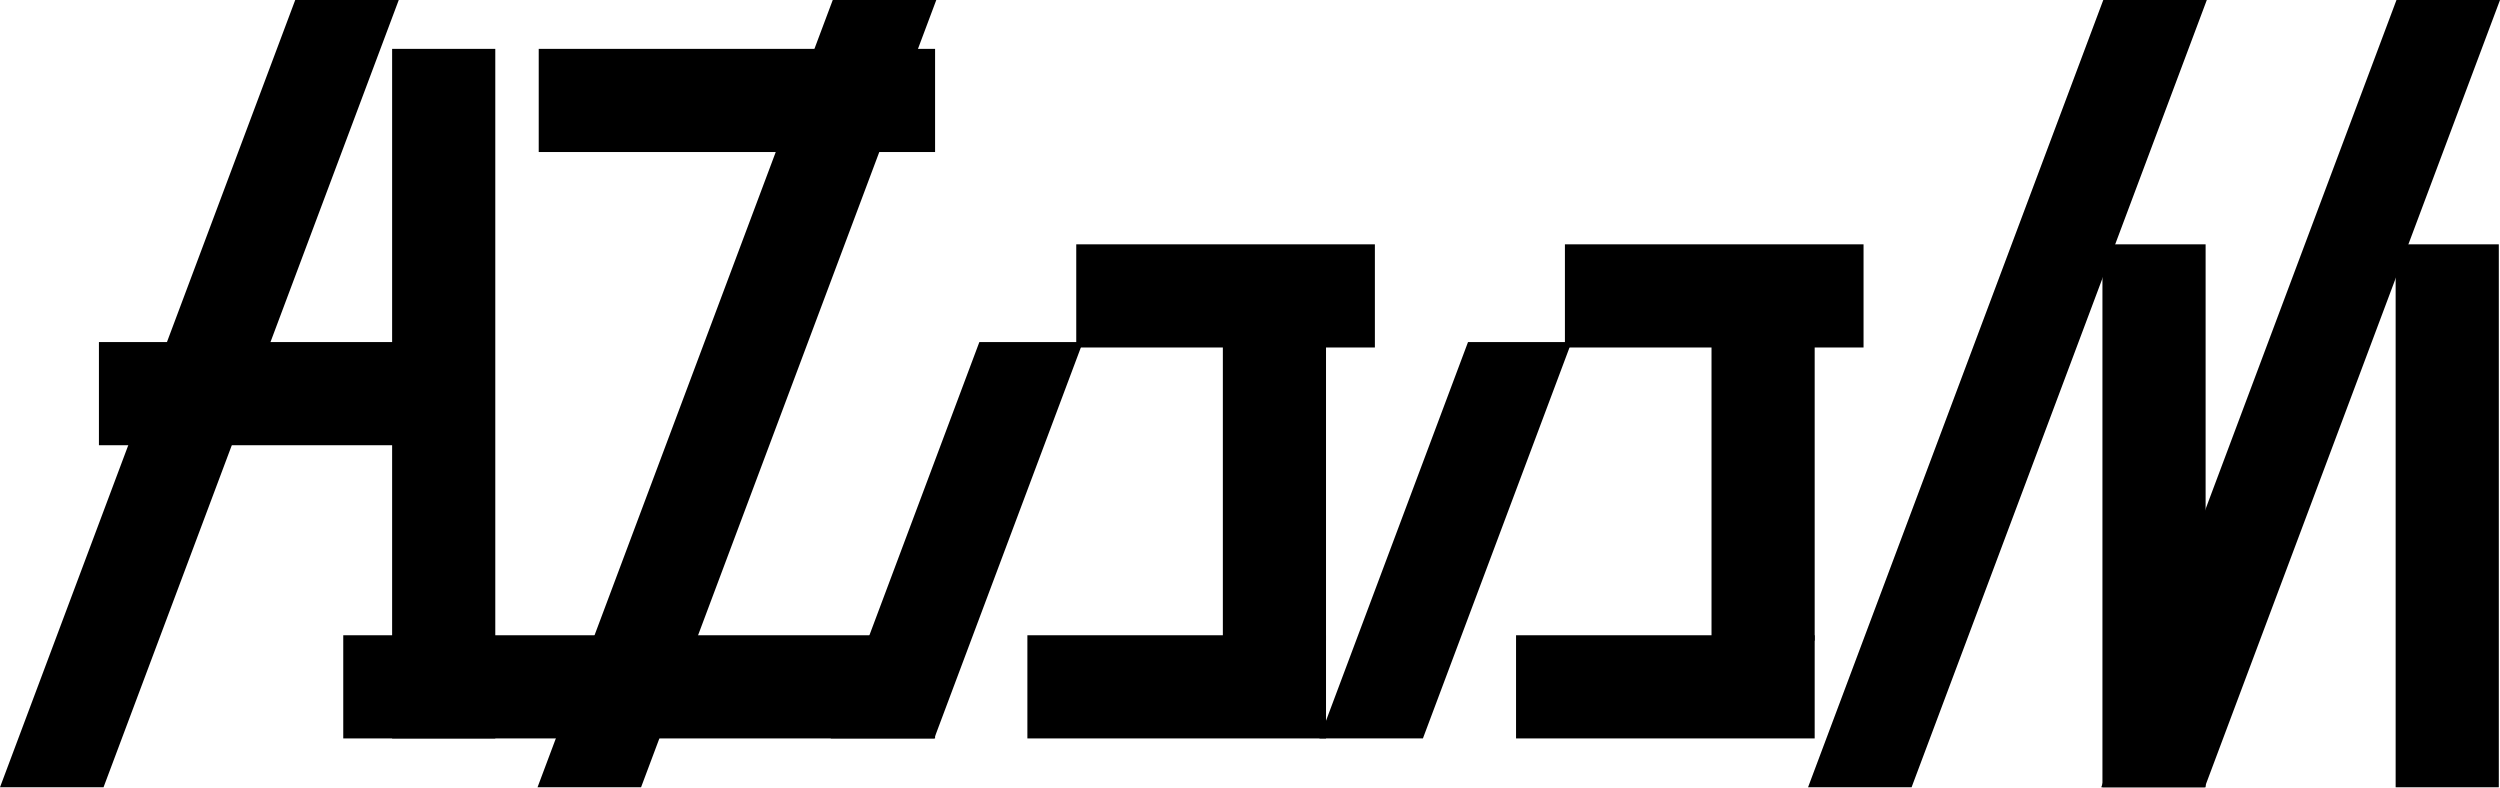
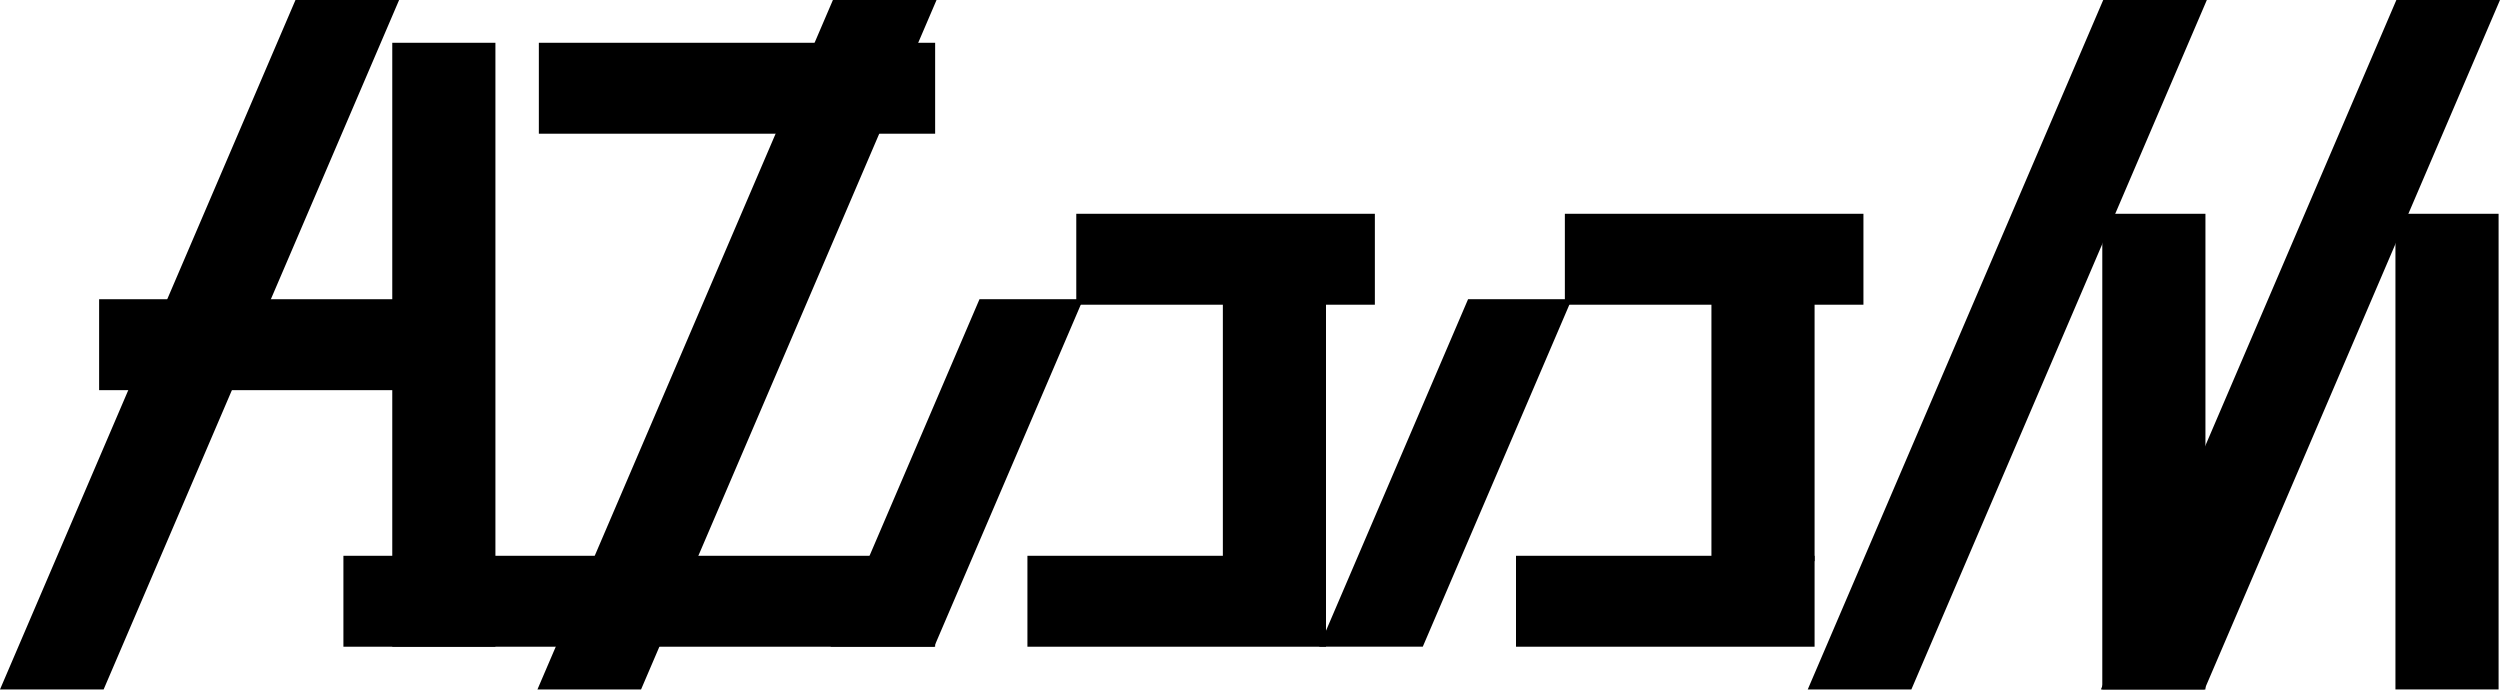
- <svg xmlns="http://www.w3.org/2000/svg" id="_图层_2" data-name="图层 2" viewBox="0 0 460.44 145">
+ <svg xmlns="http://www.w3.org/2000/svg" id="_图层_2" data-name="图层 2" viewBox="0 0 460.52 127">
  <defs>
    <style>
      .cls-1 {
        stroke: #000;
        stroke-miterlimit: 10;
      }
    </style>
  </defs>
  <g id="_图层_1-2" data-name="图层 1">
-     <rect class="cls-1" x="72.72" y="9.5" width="18" height="126" />
-     <rect class="cls-1" x="18.72" y="63.5" width="54" height="18" />
-     <polygon class="cls-1" points="72.72 .5 54.72 .5 .72 144.5 18.72 144.5 72.72 .5" />
-     <polygon class="cls-1" points="171.72 .5 153.72 .5 99.72 144.5 117.72 144.5 171.72 .5" />
-     <rect class="cls-1" x="99.72" y="9.5" width="72" height="18" />
-     <rect class="cls-1" x="63.72" y="117.5" width="108" height="18" />
-     <rect class="cls-1" x="198.72" y="45.5" width="54" height="18" />
-     <rect class="cls-1" x="225.72" y="54.5" width="18" height="63" />
-     <rect class="cls-1" x="189.72" y="117.5" width="54" height="18" />
-     <rect class="cls-1" x="288.72" y="45.5" width="54" height="18" />
-     <rect class="cls-1" x="315.72" y="54.5" width="18" height="63" />
-     <rect class="cls-1" x="279.72" y="117.5" width="54" height="18" />
-     <polygon class="cls-1" points="405.72 .5 387.72 .5 333.72 144.5 351.72 144.5 405.72 .5" />
-     <polygon class="cls-1" points="243.72 135.5 270.72 63.5 288.72 63.5 261.72 135.5 243.72 135.5" />
-     <polygon class="cls-1" points="153.72 135.5 180.72 63.5 198.72 63.5 171.72 135.5 153.72 135.5" />
-     <rect class="cls-1" x="387.72" y="45.5" width="18" height="99" />
-     <polygon class="cls-1" points="459.72 .5 441.72 .5 387.72 144.5 405.72 144.5 459.72 .5" />
-     <rect class="cls-1" x="441.72" y="45.5" width="18" height="99" />
+     <rect class="cls-1" x="72.76" y="8.38" width="18" height="110.25" />
+     <rect class="cls-1" x="18.76" y="55.62" width="54" height="15.75" />
+     <polygon class="cls-1" points="72.76 .5 54.76 .5 .76 126.5 18.76 126.5 72.76 .5" />
+     <polygon class="cls-1" points="171.76 .5 153.76 .5 99.76 126.5 117.76 126.5 171.76 .5" />
+     <rect class="cls-1" x="99.76" y="8.38" width="72" height="15.75" />
+     <rect class="cls-1" x="63.76" y="102.88" width="108" height="15.75" />
+     <rect class="cls-1" x="198.76" y="39.88" width="54" height="15.75" />
+     <rect class="cls-1" x="225.76" y="47.75" width="18" height="55.12" />
+     <rect class="cls-1" x="189.76" y="102.88" width="54" height="15.75" />
+     <rect class="cls-1" x="288.76" y="39.88" width="54" height="15.75" />
+     <rect class="cls-1" x="315.76" y="47.75" width="18" height="55.12" />
+     <rect class="cls-1" x="279.76" y="102.88" width="54" height="15.75" />
+     <polygon class="cls-1" points="405.76 .5 387.76 .5 333.76 126.5 351.76 126.5 405.76 .5" />
+     <polygon class="cls-1" points="243.76 118.62 270.76 55.62 288.76 55.62 261.76 118.62 243.76 118.62" />
+     <polygon class="cls-1" points="153.76 118.62 180.76 55.62 198.76 55.62 171.76 118.62 153.76 118.62" />
+     <rect class="cls-1" x="387.76" y="39.88" width="18" height="86.62" />
+     <polygon class="cls-1" points="459.76 .5 441.76 .5 387.76 126.5 405.76 126.5 459.76 .5" />
+     <rect class="cls-1" x="441.76" y="39.88" width="18" height="86.62" />
  </g>
</svg>
